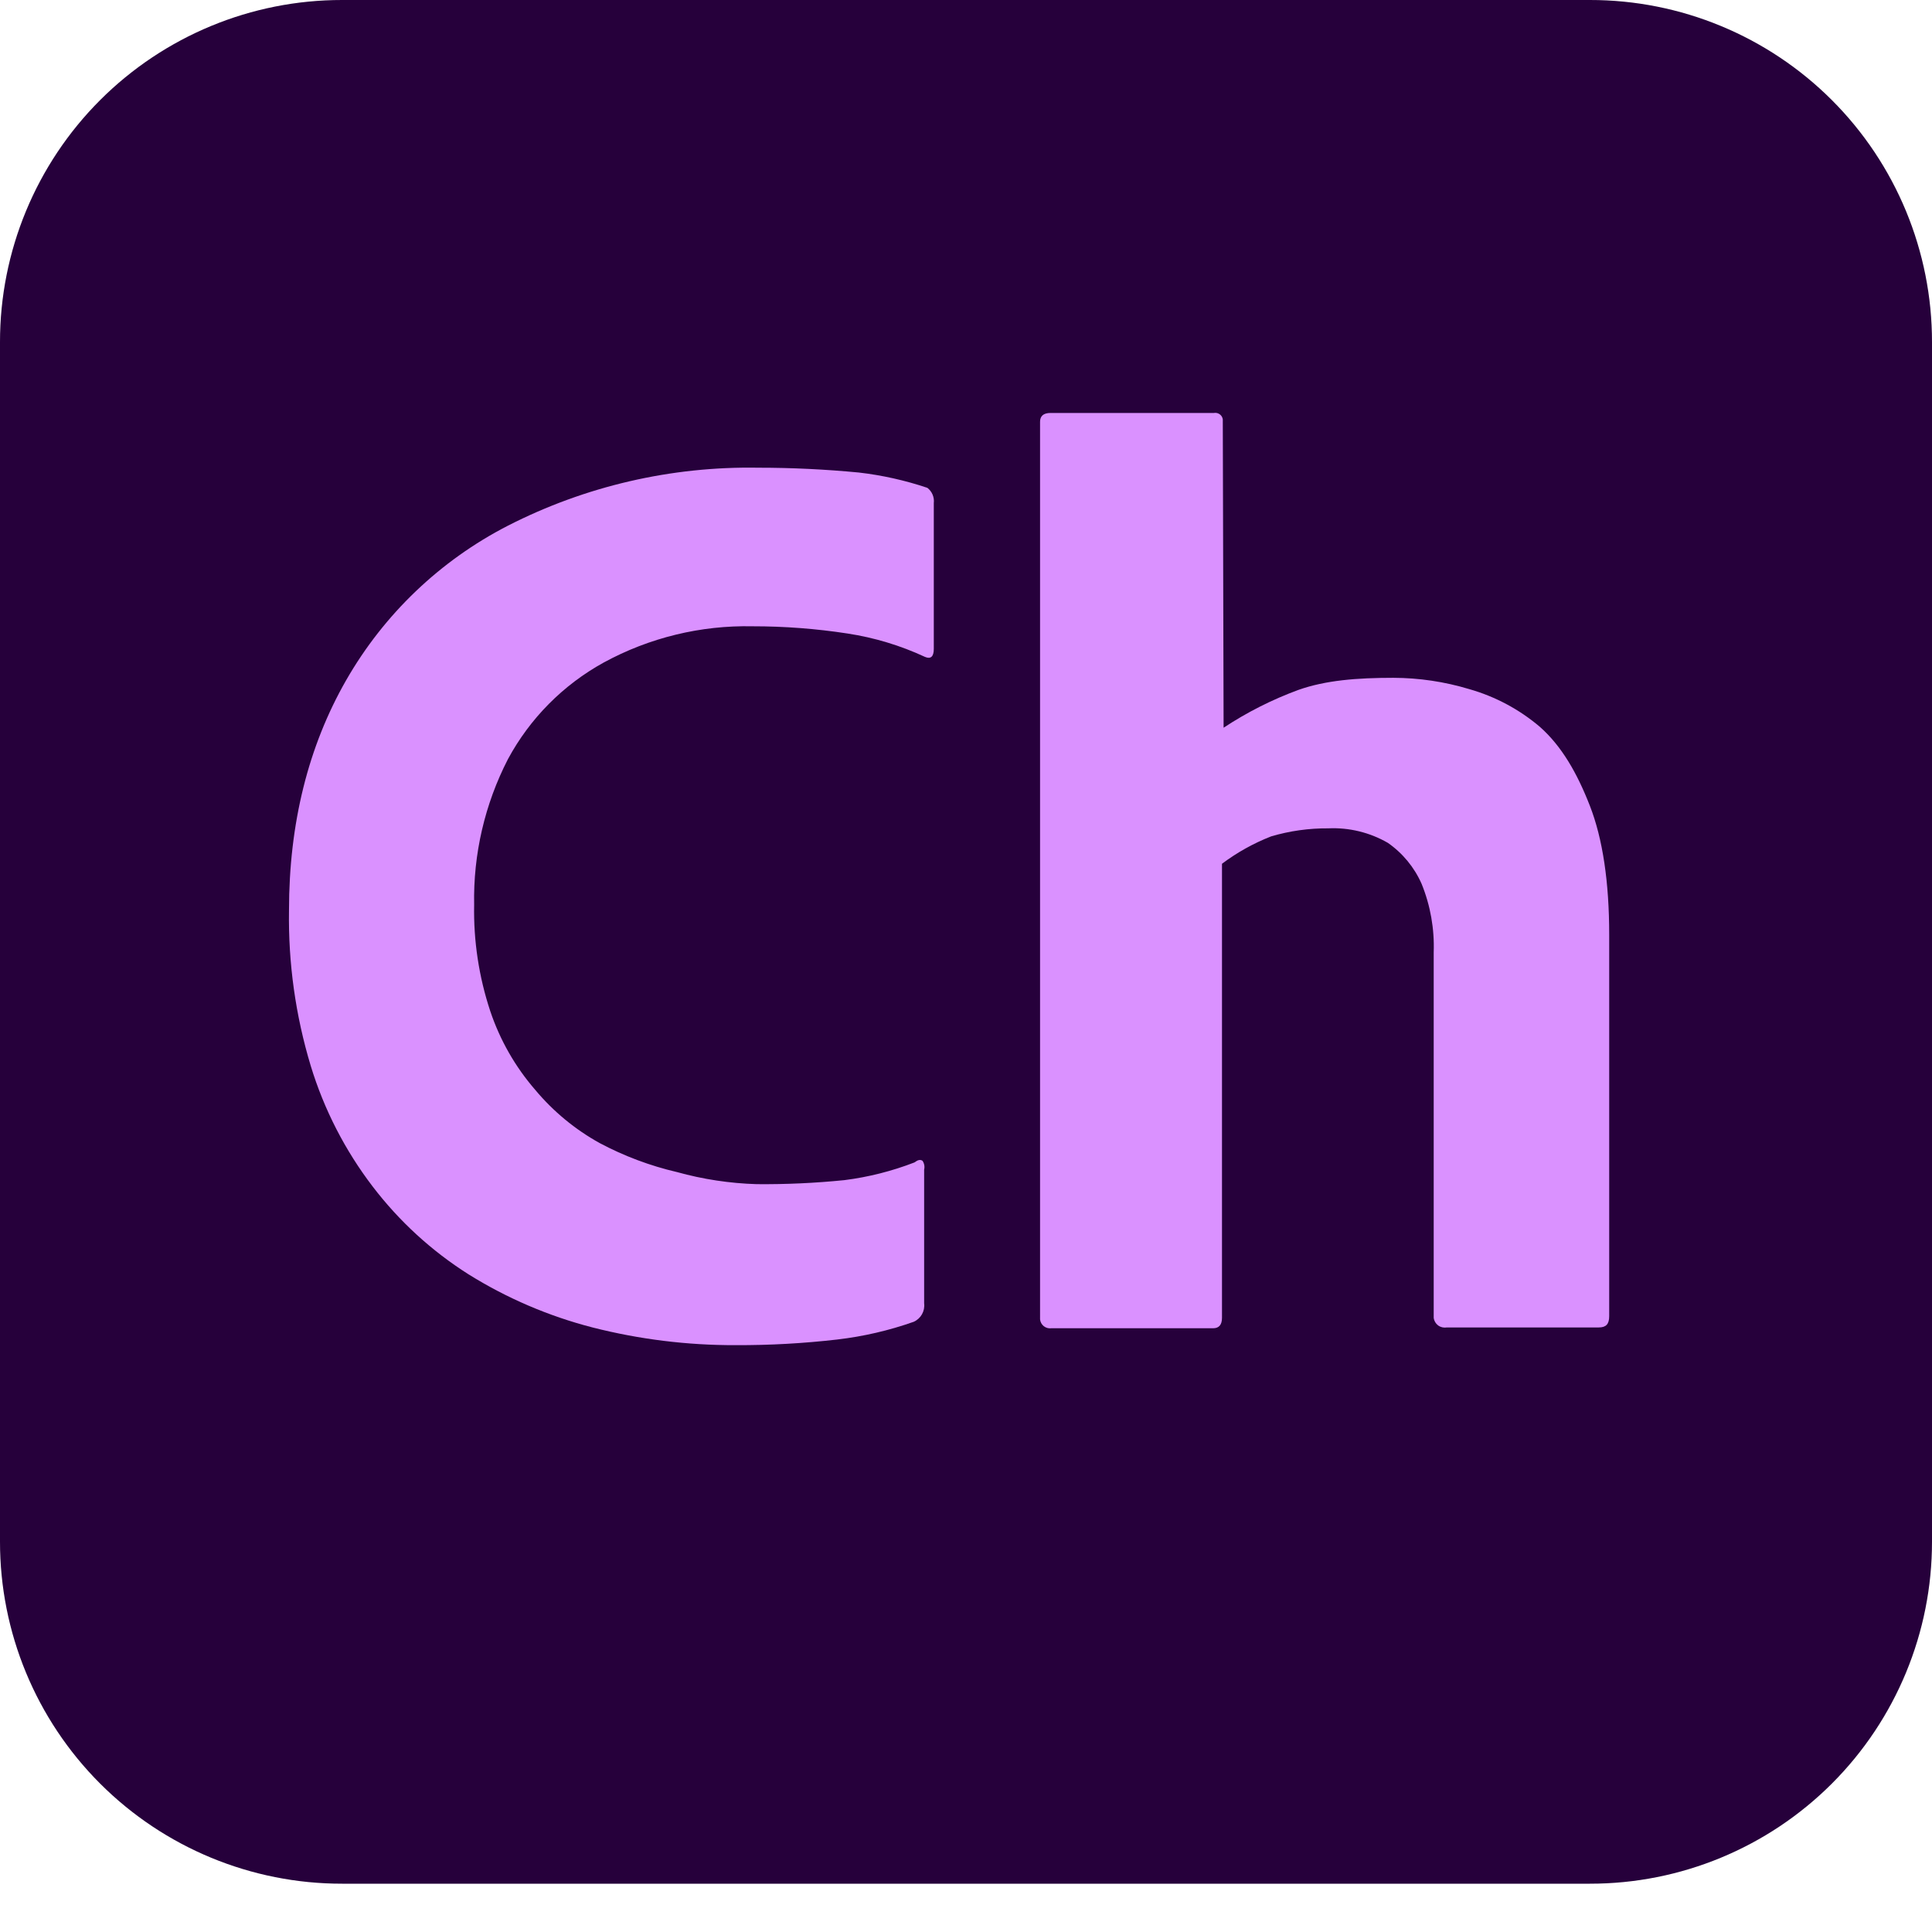
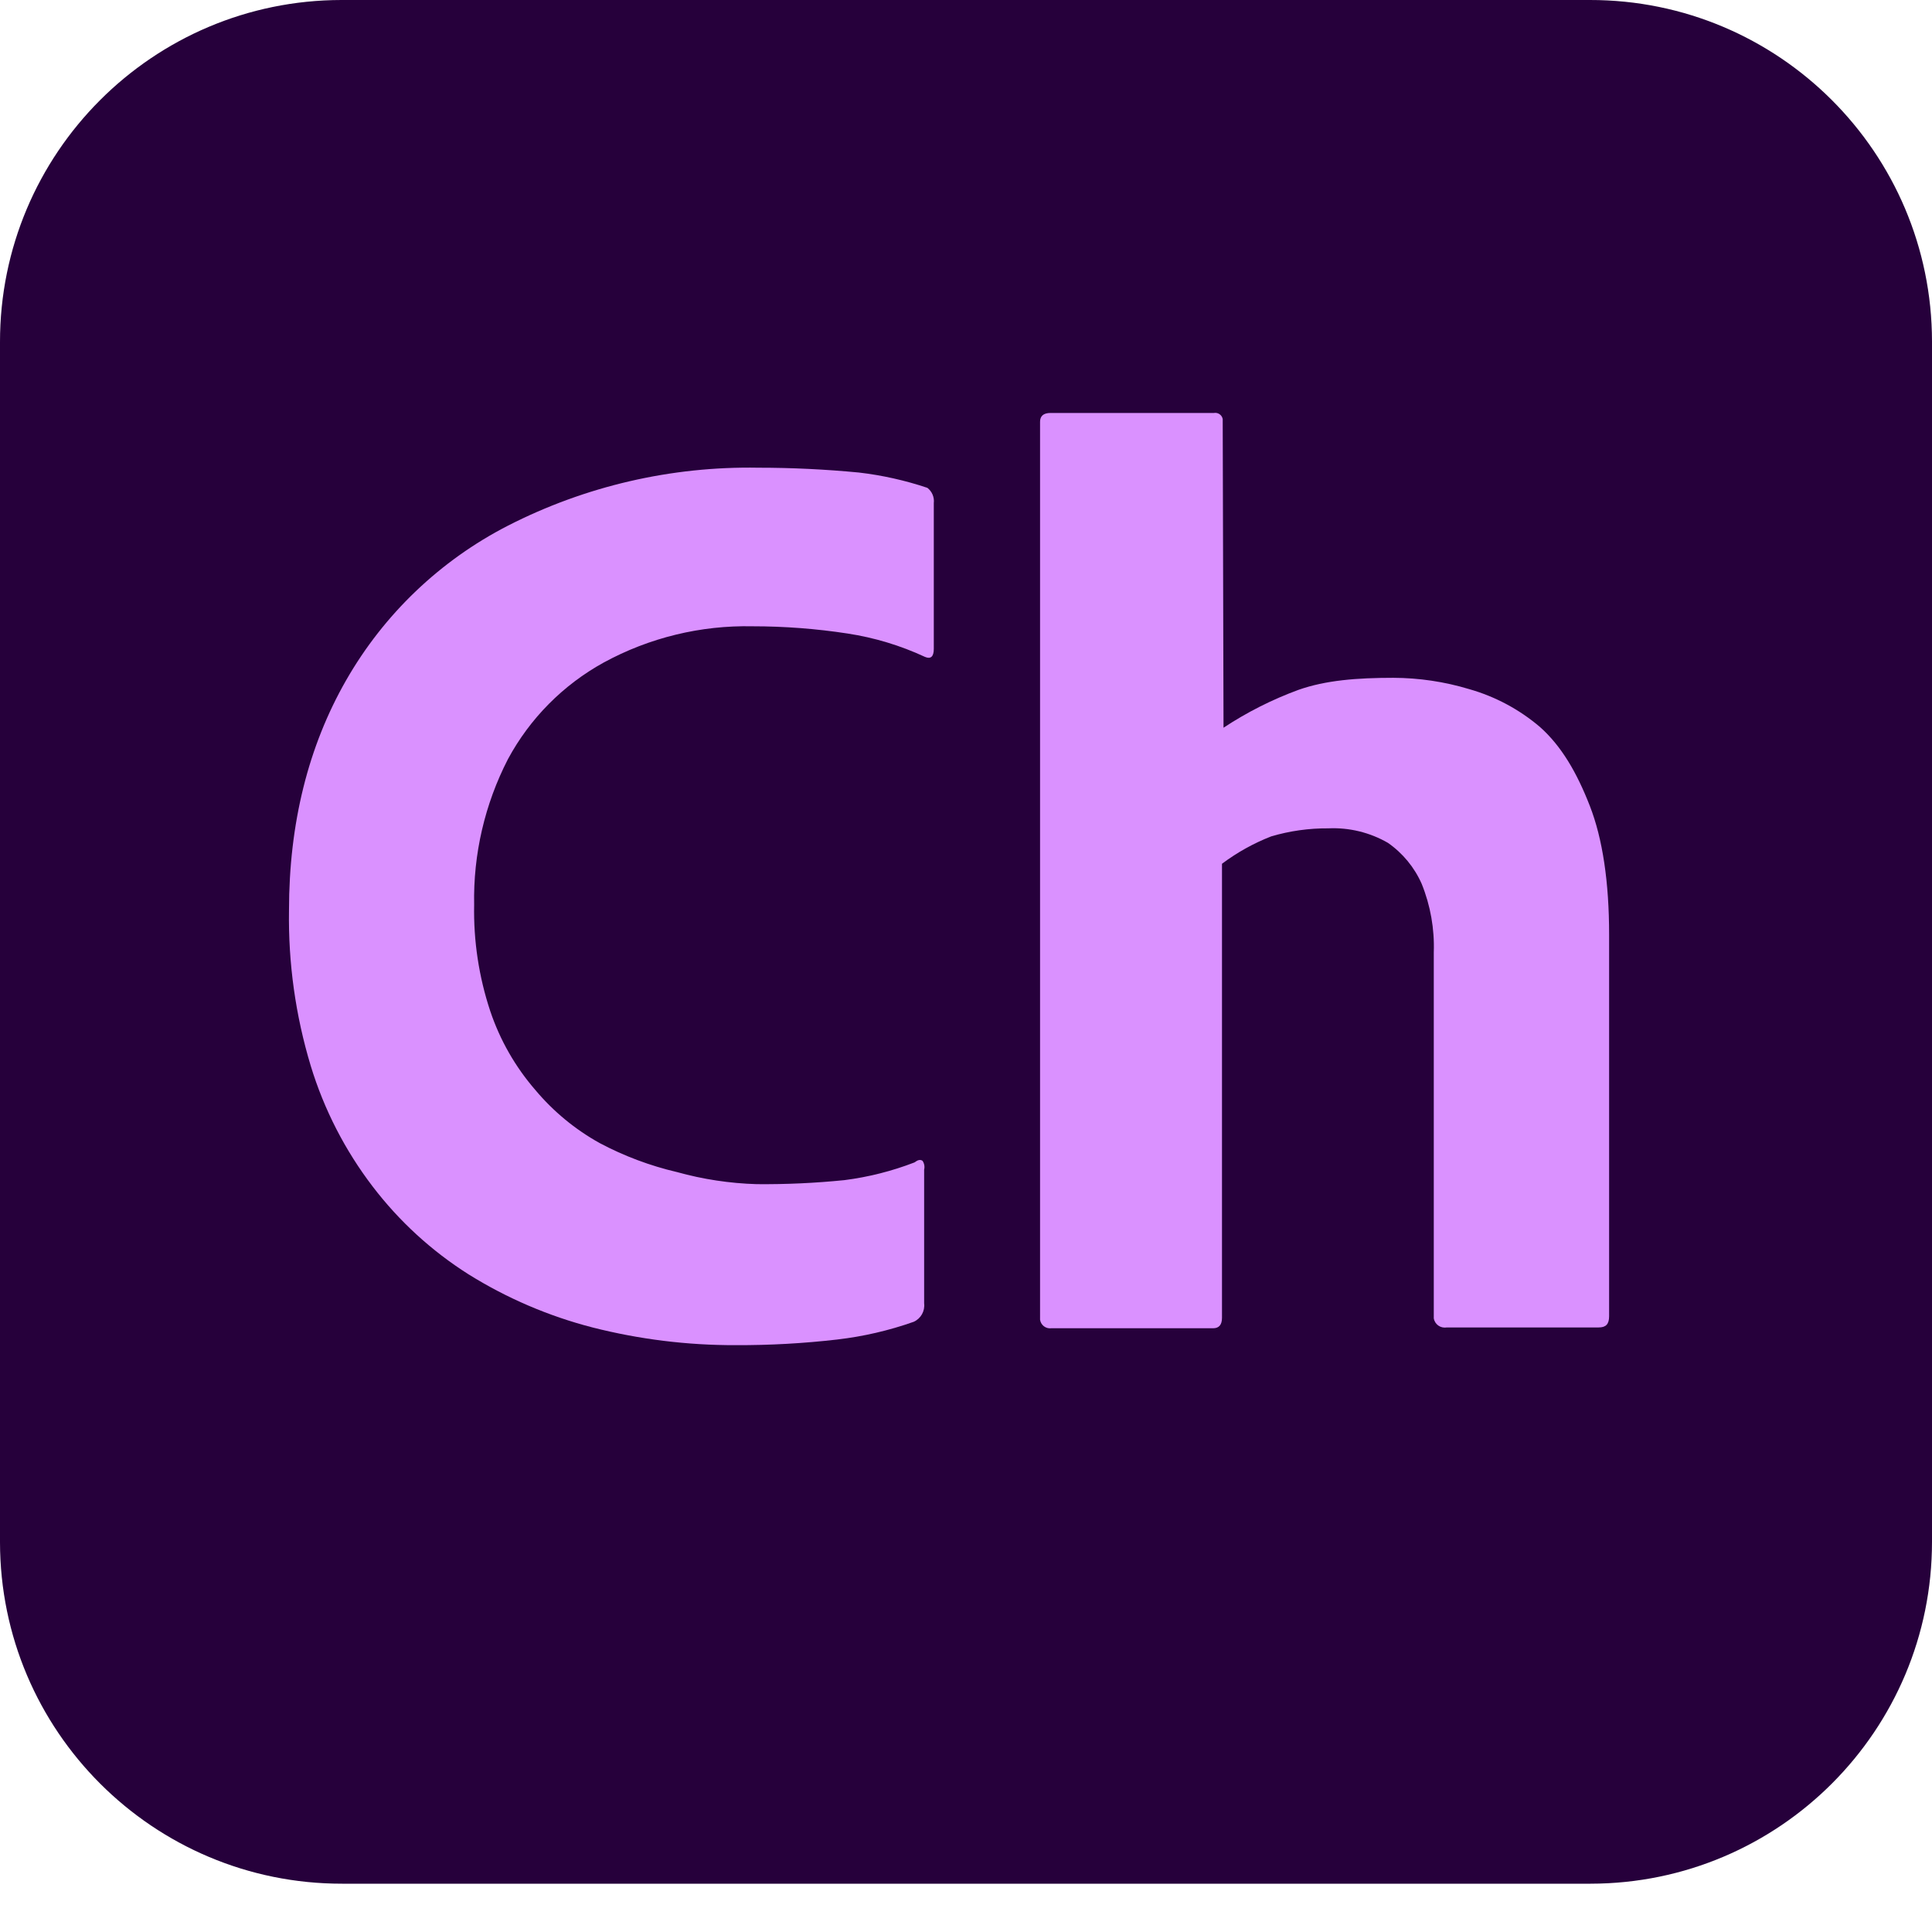
- <svg xmlns="http://www.w3.org/2000/svg" width="240" height="240" viewBox="0 0 240 240">
-   <defs>
-     <style>
-             .cls-1 {
-                 fill: #26003b;
-             }
- 
-             .cls-2 {
-                 fill: #da91ff;
-             }
-         </style>
-   </defs>
-   <g id="Layer_2" data-name="Layer 2">
-     <g id="Layer_1-2" data-name="Layer 1">
-       <path class="cls-1" d="M42.5,0h155A42.46,42.46,0,0,1,240,42.5v149A42.46,42.46,0,0,1,197.5,234H42.5A42.46,42.46,0,0,1,0,191.5V42.5A42.46,42.46,0,0,1,42.5,0Z" />
-       <path class="cls-2" d="M114.8,145.3v16.6a2.21,2.21,0,0,1-1.3,2.3,43.73,43.73,0,0,1-9.5,2.2,106.42,106.42,0,0,1-12.6.7,71.14,71.14,0,0,1-17.8-2.2,55.14,55.14,0,0,1-15.4-6.6,45.8,45.8,0,0,1-11.9-10.9,47.47,47.47,0,0,1-7.7-15,63.41,63.41,0,0,1-2.7-19.3c0-10.8,2.4-20.4,7.1-28.6A48.92,48.92,0,0,1,63.1,65.3a65.82,65.82,0,0,1,31.1-7.2c4.2,0,8.3.2,12.5.6a41.75,41.75,0,0,1,8.5,1.9,2.09,2.09,0,0,1,.8,1.9V80.6c0,1-.4,1.3-1.1,1a35.53,35.53,0,0,0-9.6-2.9,77.17,77.17,0,0,0-11.8-.9A37,37,0,0,0,75,82.3a29.88,29.88,0,0,0-11.9,12,37.94,37.94,0,0,0-4.2,18.1,39.55,39.55,0,0,0,2,13.2,29,29,0,0,0,5.6,9.8,28.24,28.24,0,0,0,8,6.6,39.56,39.56,0,0,0,9.6,3.6,41.62,41.62,0,0,0,9.9,1.5,99.4,99.4,0,0,0,10.9-.5,37,37,0,0,0,8.7-2.2c.4-.3.7-.4,1-.2A1.39,1.39,0,0,1,114.8,145.3Z" />
-       <path class="cls-2" d="M151.8,107.3v56.4c0,.9-.4,1.3-1.1,1.3H130.6a1.24,1.24,0,0,1-1.4-1.1V52.4c0-.7.4-1.1,1.3-1.1h20.3a.94.94,0,0,1,1.1.8v.3l.1,38a45.1,45.1,0,0,1,9.3-4.7c3.4-1.2,7.3-1.5,11.8-1.5a32.91,32.91,0,0,1,9.4,1.4,23.48,23.48,0,0,1,8.8,4.7c2.7,2.4,4.6,5.7,6.2,9.8s2.4,9.5,2.4,16v47.4c0,1-.4,1.4-1.3,1.4H179.7a1.38,1.38,0,0,1-1.6-1.2V118.3a20.64,20.64,0,0,0-1.5-8.5,12.18,12.18,0,0,0-4.2-5.1,13.56,13.56,0,0,0-7.4-1.8,24.37,24.37,0,0,0-7.1,1A25.86,25.86,0,0,0,151.8,107.3Z" />
-     </g>
-   </g>
+ <svg xmlns="http://www.w3.org/2000/svg" viewBox="0 0 240 240">
+   <path d="M42.5,3h155A42.46,42.46,0,0,1,240,45.42V194.5A42.46,42.46,0,0,1,197.58,237H42.5A42.46,42.46,0,0,1,0,194.58V45.5A42.46,42.46,0,0,1,42.42,3Z" transform="translate(0 -3)" style="fill:#26003b" />
+   <path d="M114.8,148.3v16.6a2.22,2.22,0,0,1-1.3,2.3,43.55,43.55,0,0,1-9.5,2.2,106.07,106.07,0,0,1-12.6.7,71.26,71.26,0,0,1-17.8-2.2,55.14,55.14,0,0,1-15.4-6.6,45.78,45.78,0,0,1-11.9-10.9,47.46,47.46,0,0,1-7.7-15,63.41,63.41,0,0,1-2.7-19.3c0-10.8,2.4-20.4,7.1-28.6A48.86,48.86,0,0,1,63.1,68.3a65.75,65.75,0,0,1,31.1-7.2c4.2,0,8.3.2,12.5.6a42,42,0,0,1,8.5,1.9,2.09,2.09,0,0,1,.8,1.9V83.6c0,1-.4,1.3-1.1,1a35.5,35.5,0,0,0-9.6-2.9,77.65,77.65,0,0,0-11.8-.9A37,37,0,0,0,75,85.3a29.88,29.88,0,0,0-11.9,12,37.94,37.94,0,0,0-4.2,18.1,39.44,39.44,0,0,0,2,13.2,29.1,29.1,0,0,0,5.6,9.8,28.44,28.44,0,0,0,8,6.6,39.71,39.71,0,0,0,9.6,3.6,41.46,41.46,0,0,0,9.9,1.5,99.17,99.17,0,0,0,10.9-.5,37.28,37.28,0,0,0,8.7-2.2c.4-.3.7-.4,1-.2A1.38,1.38,0,0,1,114.8,148.3Z" transform="translate(0 -3)" style="fill:#da91ff" />
+   <path d="M151.8,110.3v56.4c0,.9-.4,1.3-1.1,1.3H130.6a1.25,1.25,0,0,1-1.4-1.06V55.4c0-.7.4-1.1,1.3-1.1h20.3a.94.94,0,0,1,1.09.76v.34l.1,38a45.11,45.11,0,0,1,9.3-4.7c3.4-1.2,7.3-1.5,11.8-1.5a32.92,32.92,0,0,1,9.4,1.4,23.44,23.44,0,0,1,8.8,4.7c2.7,2.4,4.6,5.7,6.2,9.8s2.4,9.5,2.4,16v47.4c0,1-.4,1.4-1.3,1.4H179.7a1.38,1.38,0,0,1-1.59-1.13s0-.05,0-.07V121.3a20.78,20.78,0,0,0-1.5-8.5,12.2,12.2,0,0,0-4.2-5.1,13.58,13.58,0,0,0-7.4-1.8,24.37,24.37,0,0,0-7.1,1A25.87,25.87,0,0,0,151.8,110.3Z" transform="translate(0 -3)" style="fill:#da91ff" />
</svg>
